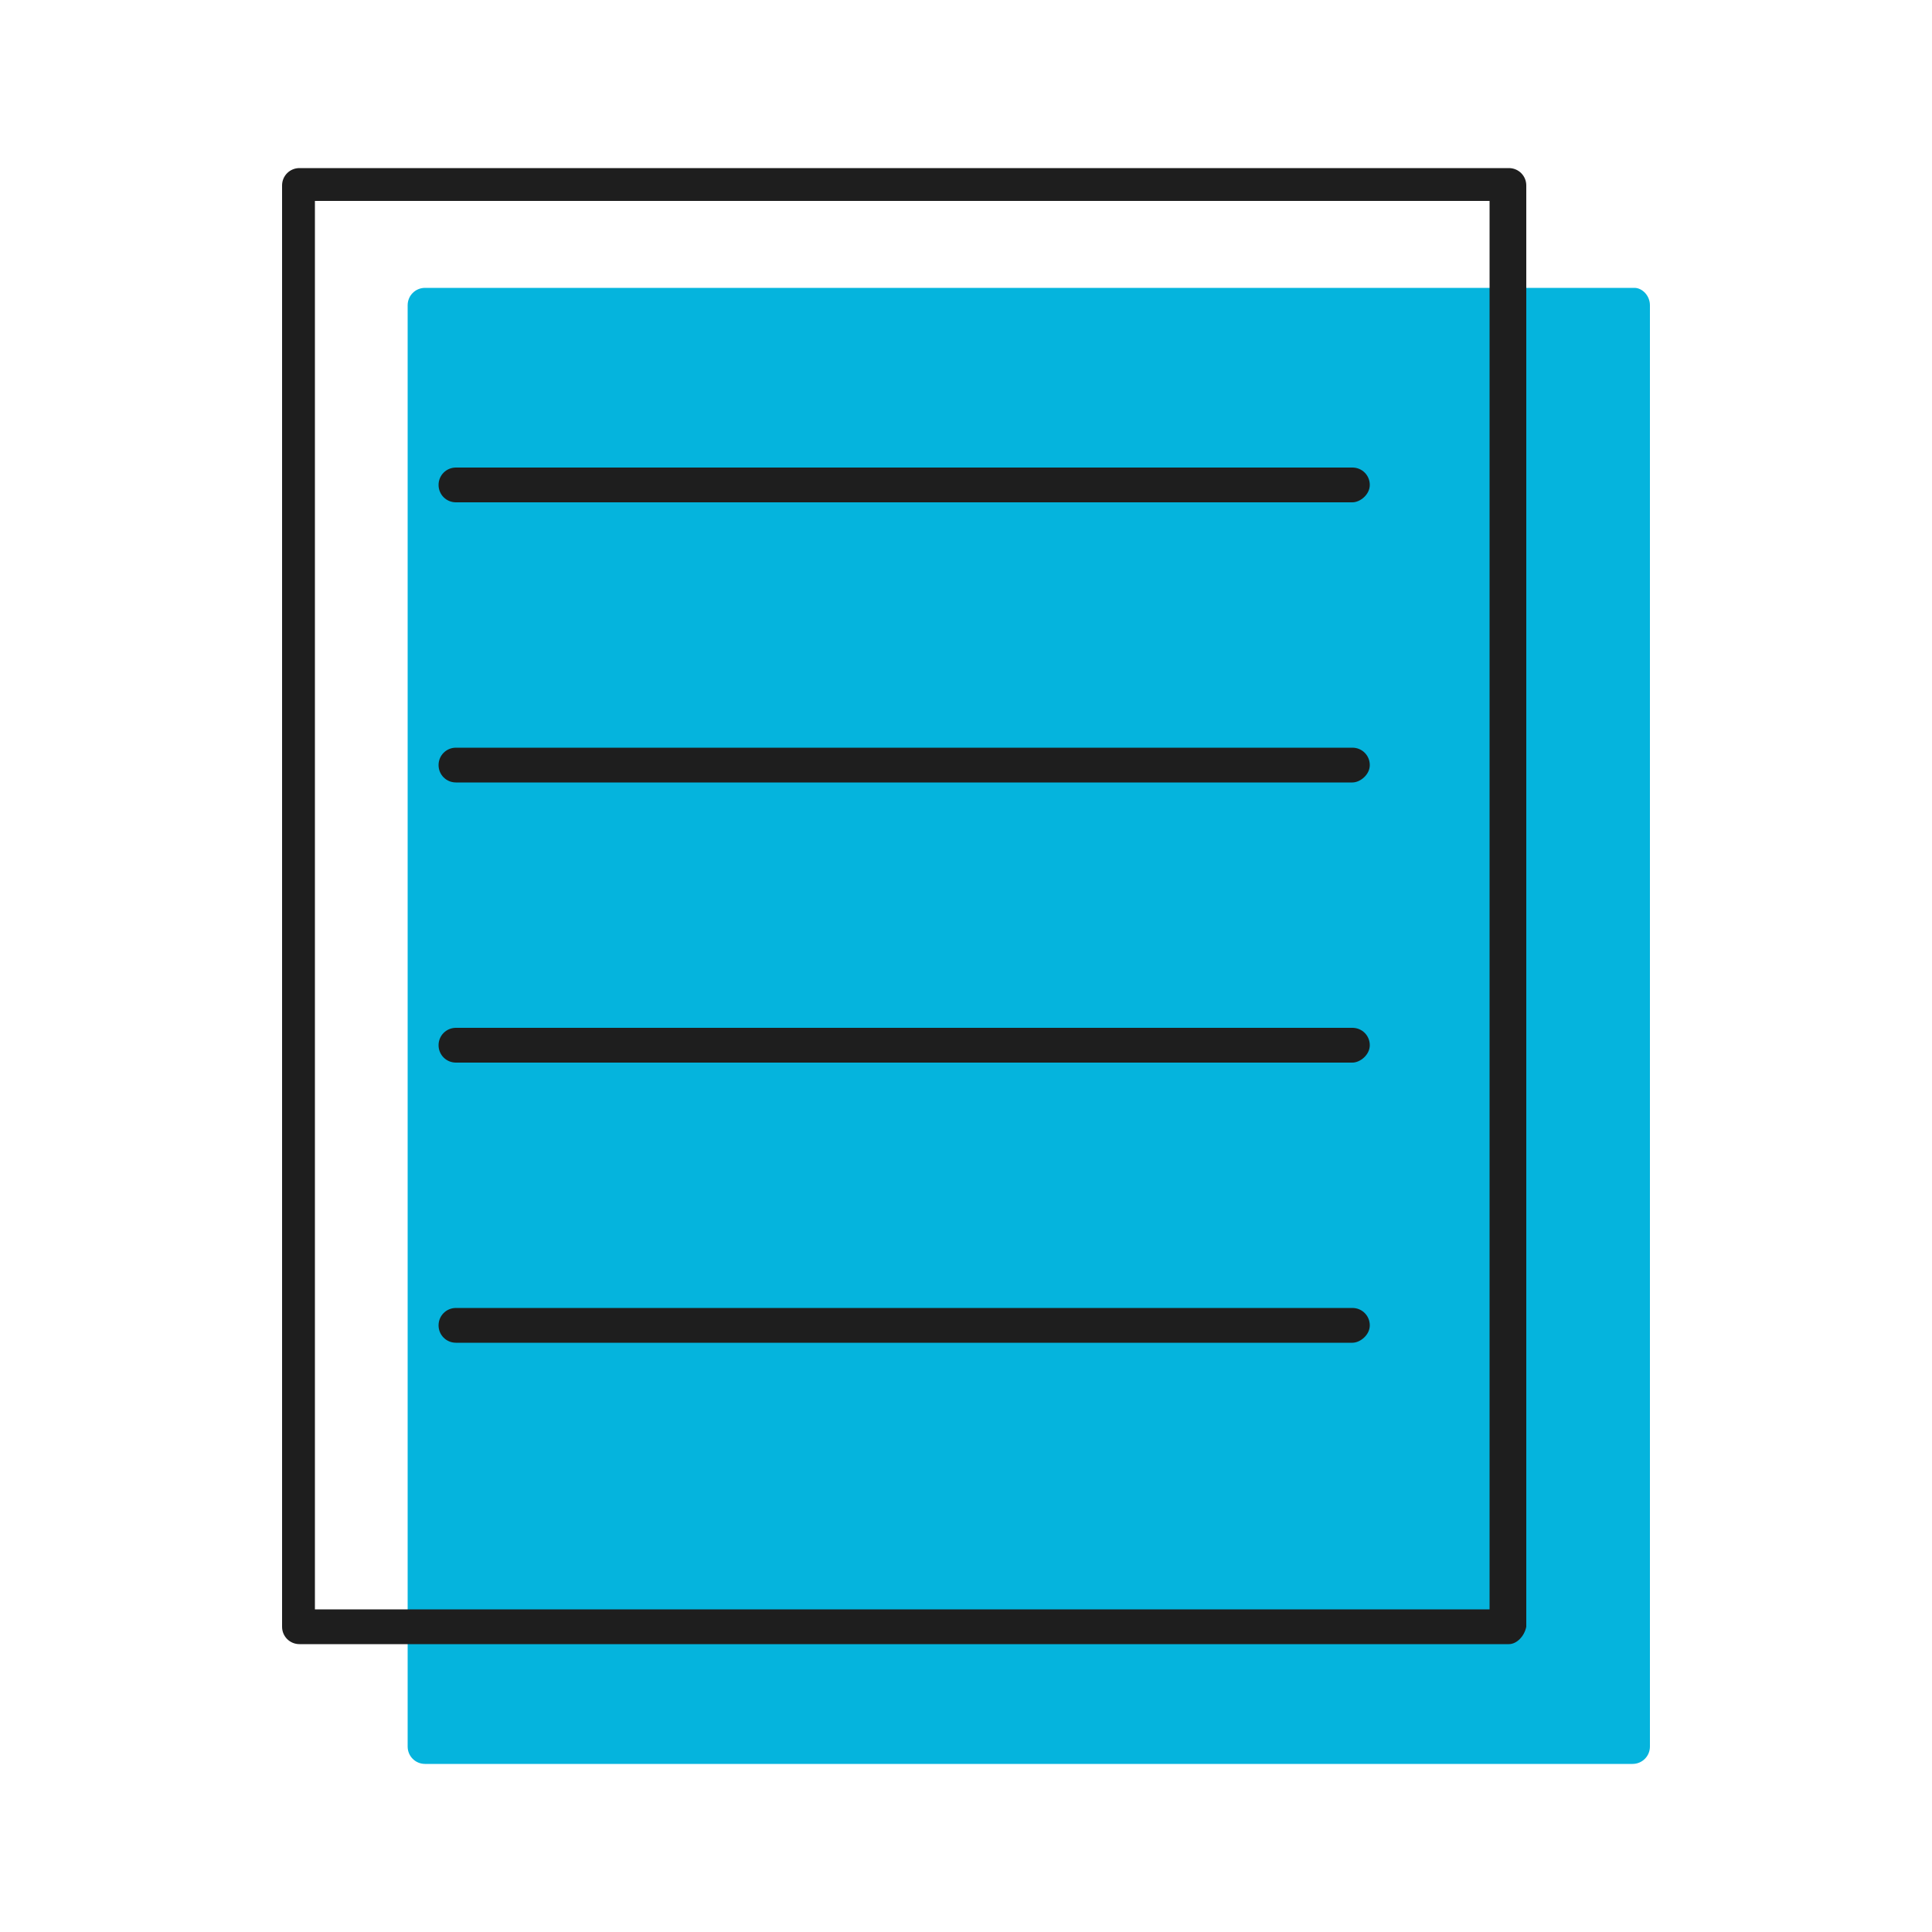
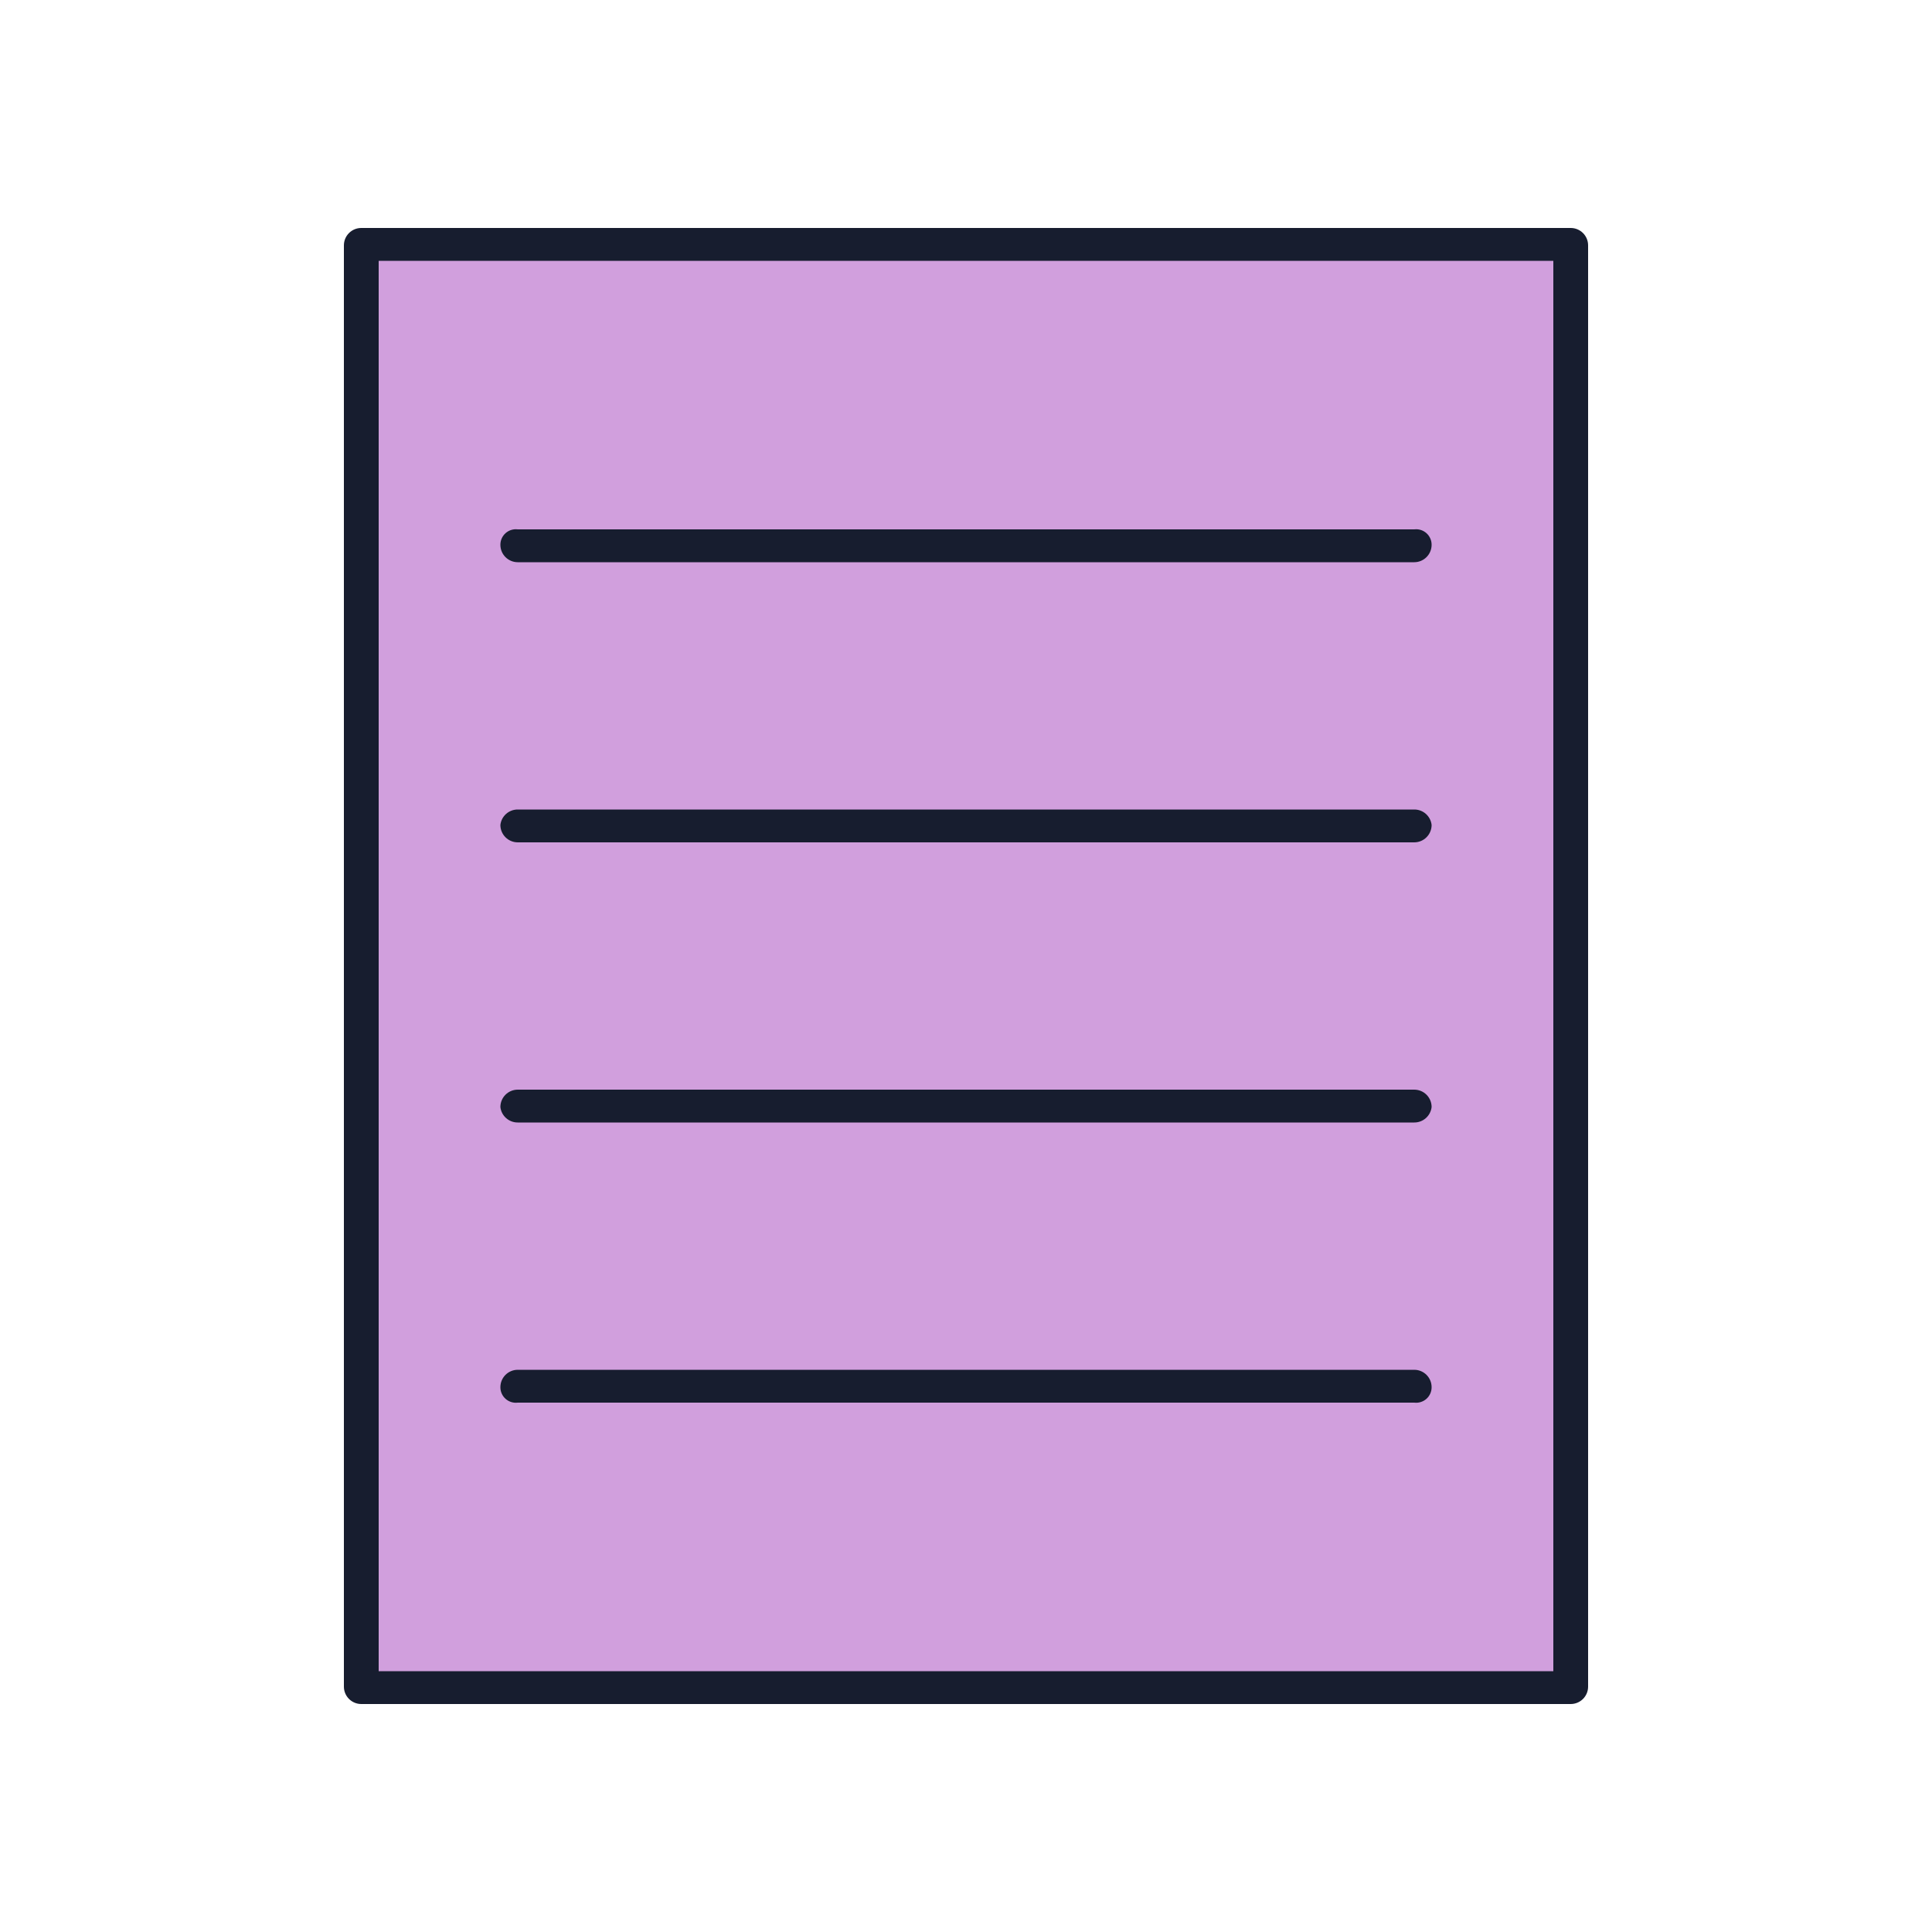
- <svg xmlns="http://www.w3.org/2000/svg" id="Layer_1" viewBox="0 0 100 100">
-   <style>.st1{fill:#1e1e1e}</style>
-   <path d="M85.4 15.8v74.6c0 .5-.4.9-.9.9H22c-.5 0-.9-.4-.9-.9V15.8c0-.5.4-.9.9-.9h62.6c.4 0 .8.4.8.9z" fill="#05B4DD" />
-   <path class="st1" d="M78.1 85.1H15.5c-.5 0-.9-.4-.9-.9V9.6c0-.5.4-.9.9-.9h62.6c.5 0 .9.4.9.9v74.6c-.1.5-.5.9-.9.9zm-61.8-1.8h60.8V10.4H16.3v72.9z" />
-   <path class="st1" d="M70 26H23.6c-.5 0-.9-.4-.9-.9s.4-.9.9-.9H70c.5 0 .9.4.9.9s-.5.9-.9.9zM70 40.5H23.6c-.5 0-.9-.4-.9-.9s.4-.9.9-.9H70c.5 0 .9.4.9.9s-.5.9-.9.9zM70 55H23.6c-.5 0-.9-.4-.9-.9s.4-.9.9-.9H70c.5 0 .9.4.9.9s-.5.9-.9.9zM70 69.5H23.6c-.5 0-.9-.4-.9-.9s.4-.9.9-.9H70c.5 0 .9.4.9.9s-.5.9-.9.9z" />
+ <svg xmlns="http://www.w3.org/2000/svg" data-name="Layer 1" viewBox="0 0 100 100">
+   <path d="M80.8 13.9v72.4a.8.8 0 0 1-.8.8H20.1a.9.9 0 0 1-.8-.8V13.9a.9.9 0 0 1 .8-.9H80a.8.8 0 0 1 .8.9z" fill="#d19fdd" />
+   <path d="M81.3 88.2H18.7a.9.9 0 0 1-.9-.9V12.7a.9.9 0 0 1 .9-.9h62.6a.9.9 0 0 1 .9.9v74.6a.9.9 0 0 1-.9.9zm-61.7-1.7h60.8v-73H19.6z" fill="#171d2f" />
+   <path d="M73.2 29.1H26.8a.9.9 0 0 1-.9-.9.8.8 0 0 1 .9-.8h46.4a.8.8 0 0 1 .9.8.9.9 0 0 1-.9.9zM73.2 43.6H26.8a.9.9 0 0 1-.9-.9.9.9 0 0 1 .9-.8h46.4a.9.9 0 0 1 .9.8.9.9 0 0 1-.9.9zM73.2 58.1H26.8a.9.9 0 0 1-.9-.8.9.9 0 0 1 .9-.9h46.4a.9.9 0 0 1 .9.9.9.9 0 0 1-.9.8zM73.2 72.6H26.8a.8.8 0 0 1-.9-.8.9.9 0 0 1 .9-.9h46.4a.9.9 0 0 1 .9.9.8.8 0 0 1-.9.8z" fill="#171d2f" />
</svg>
